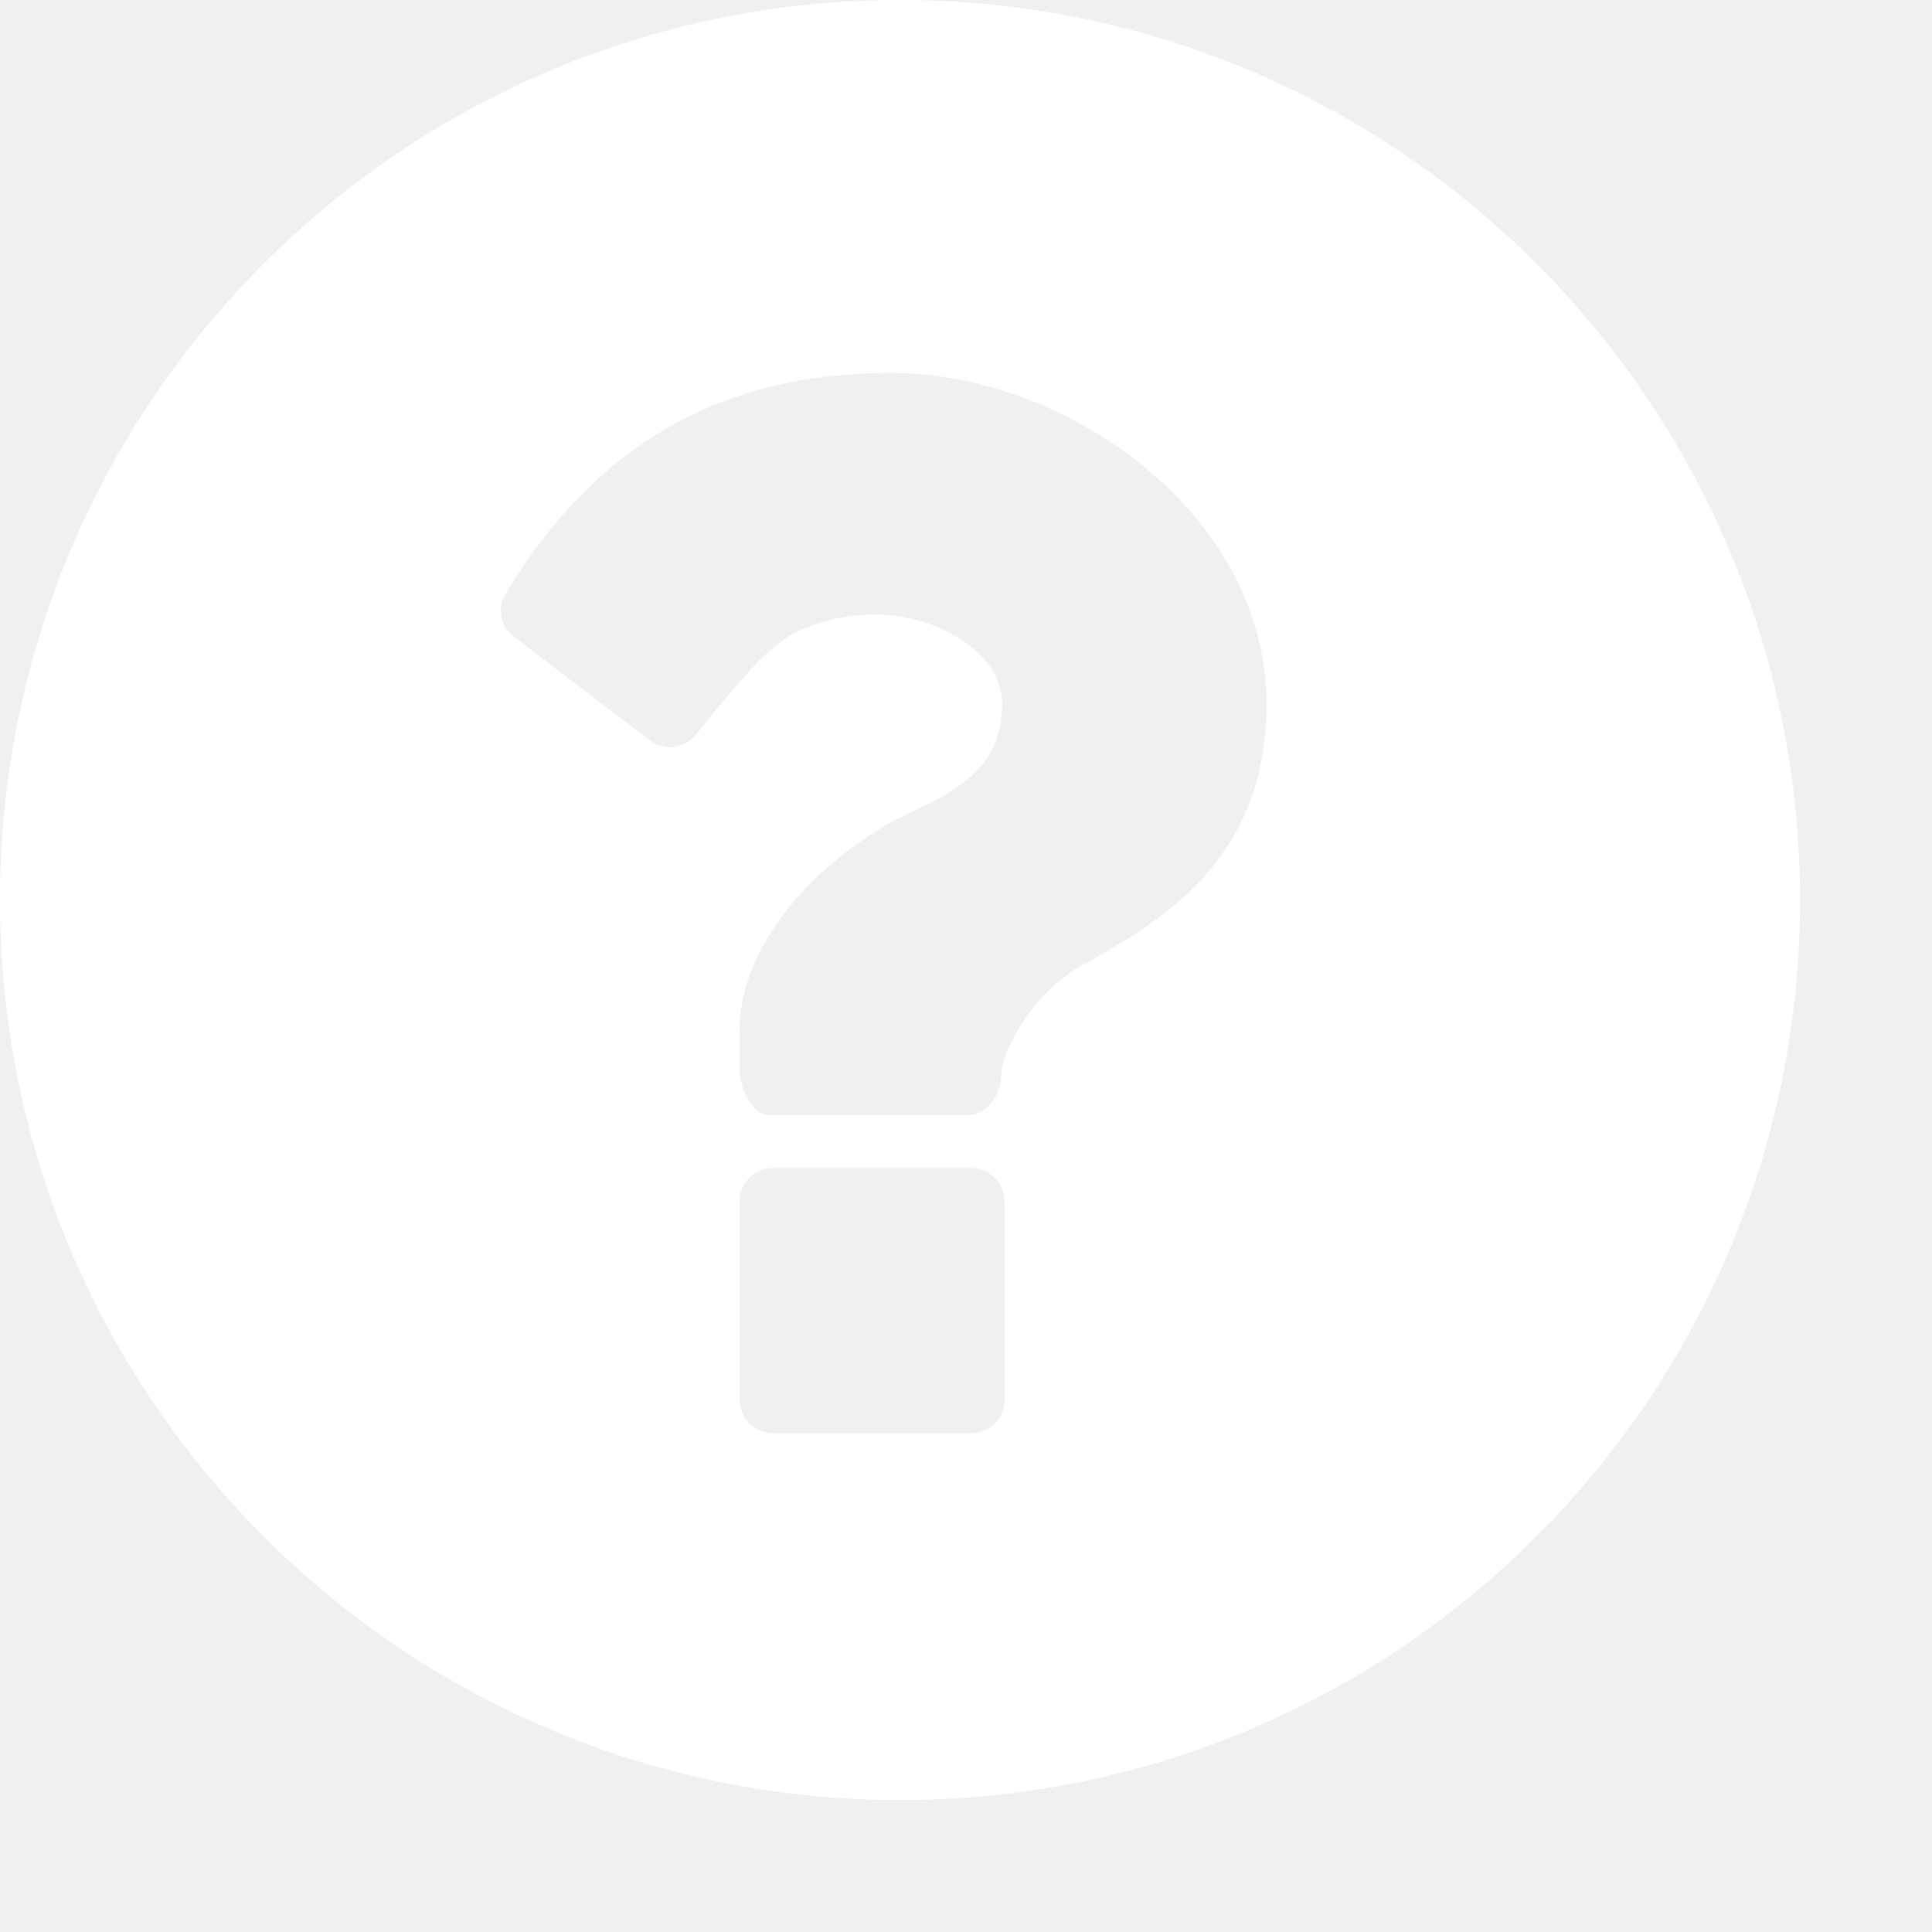
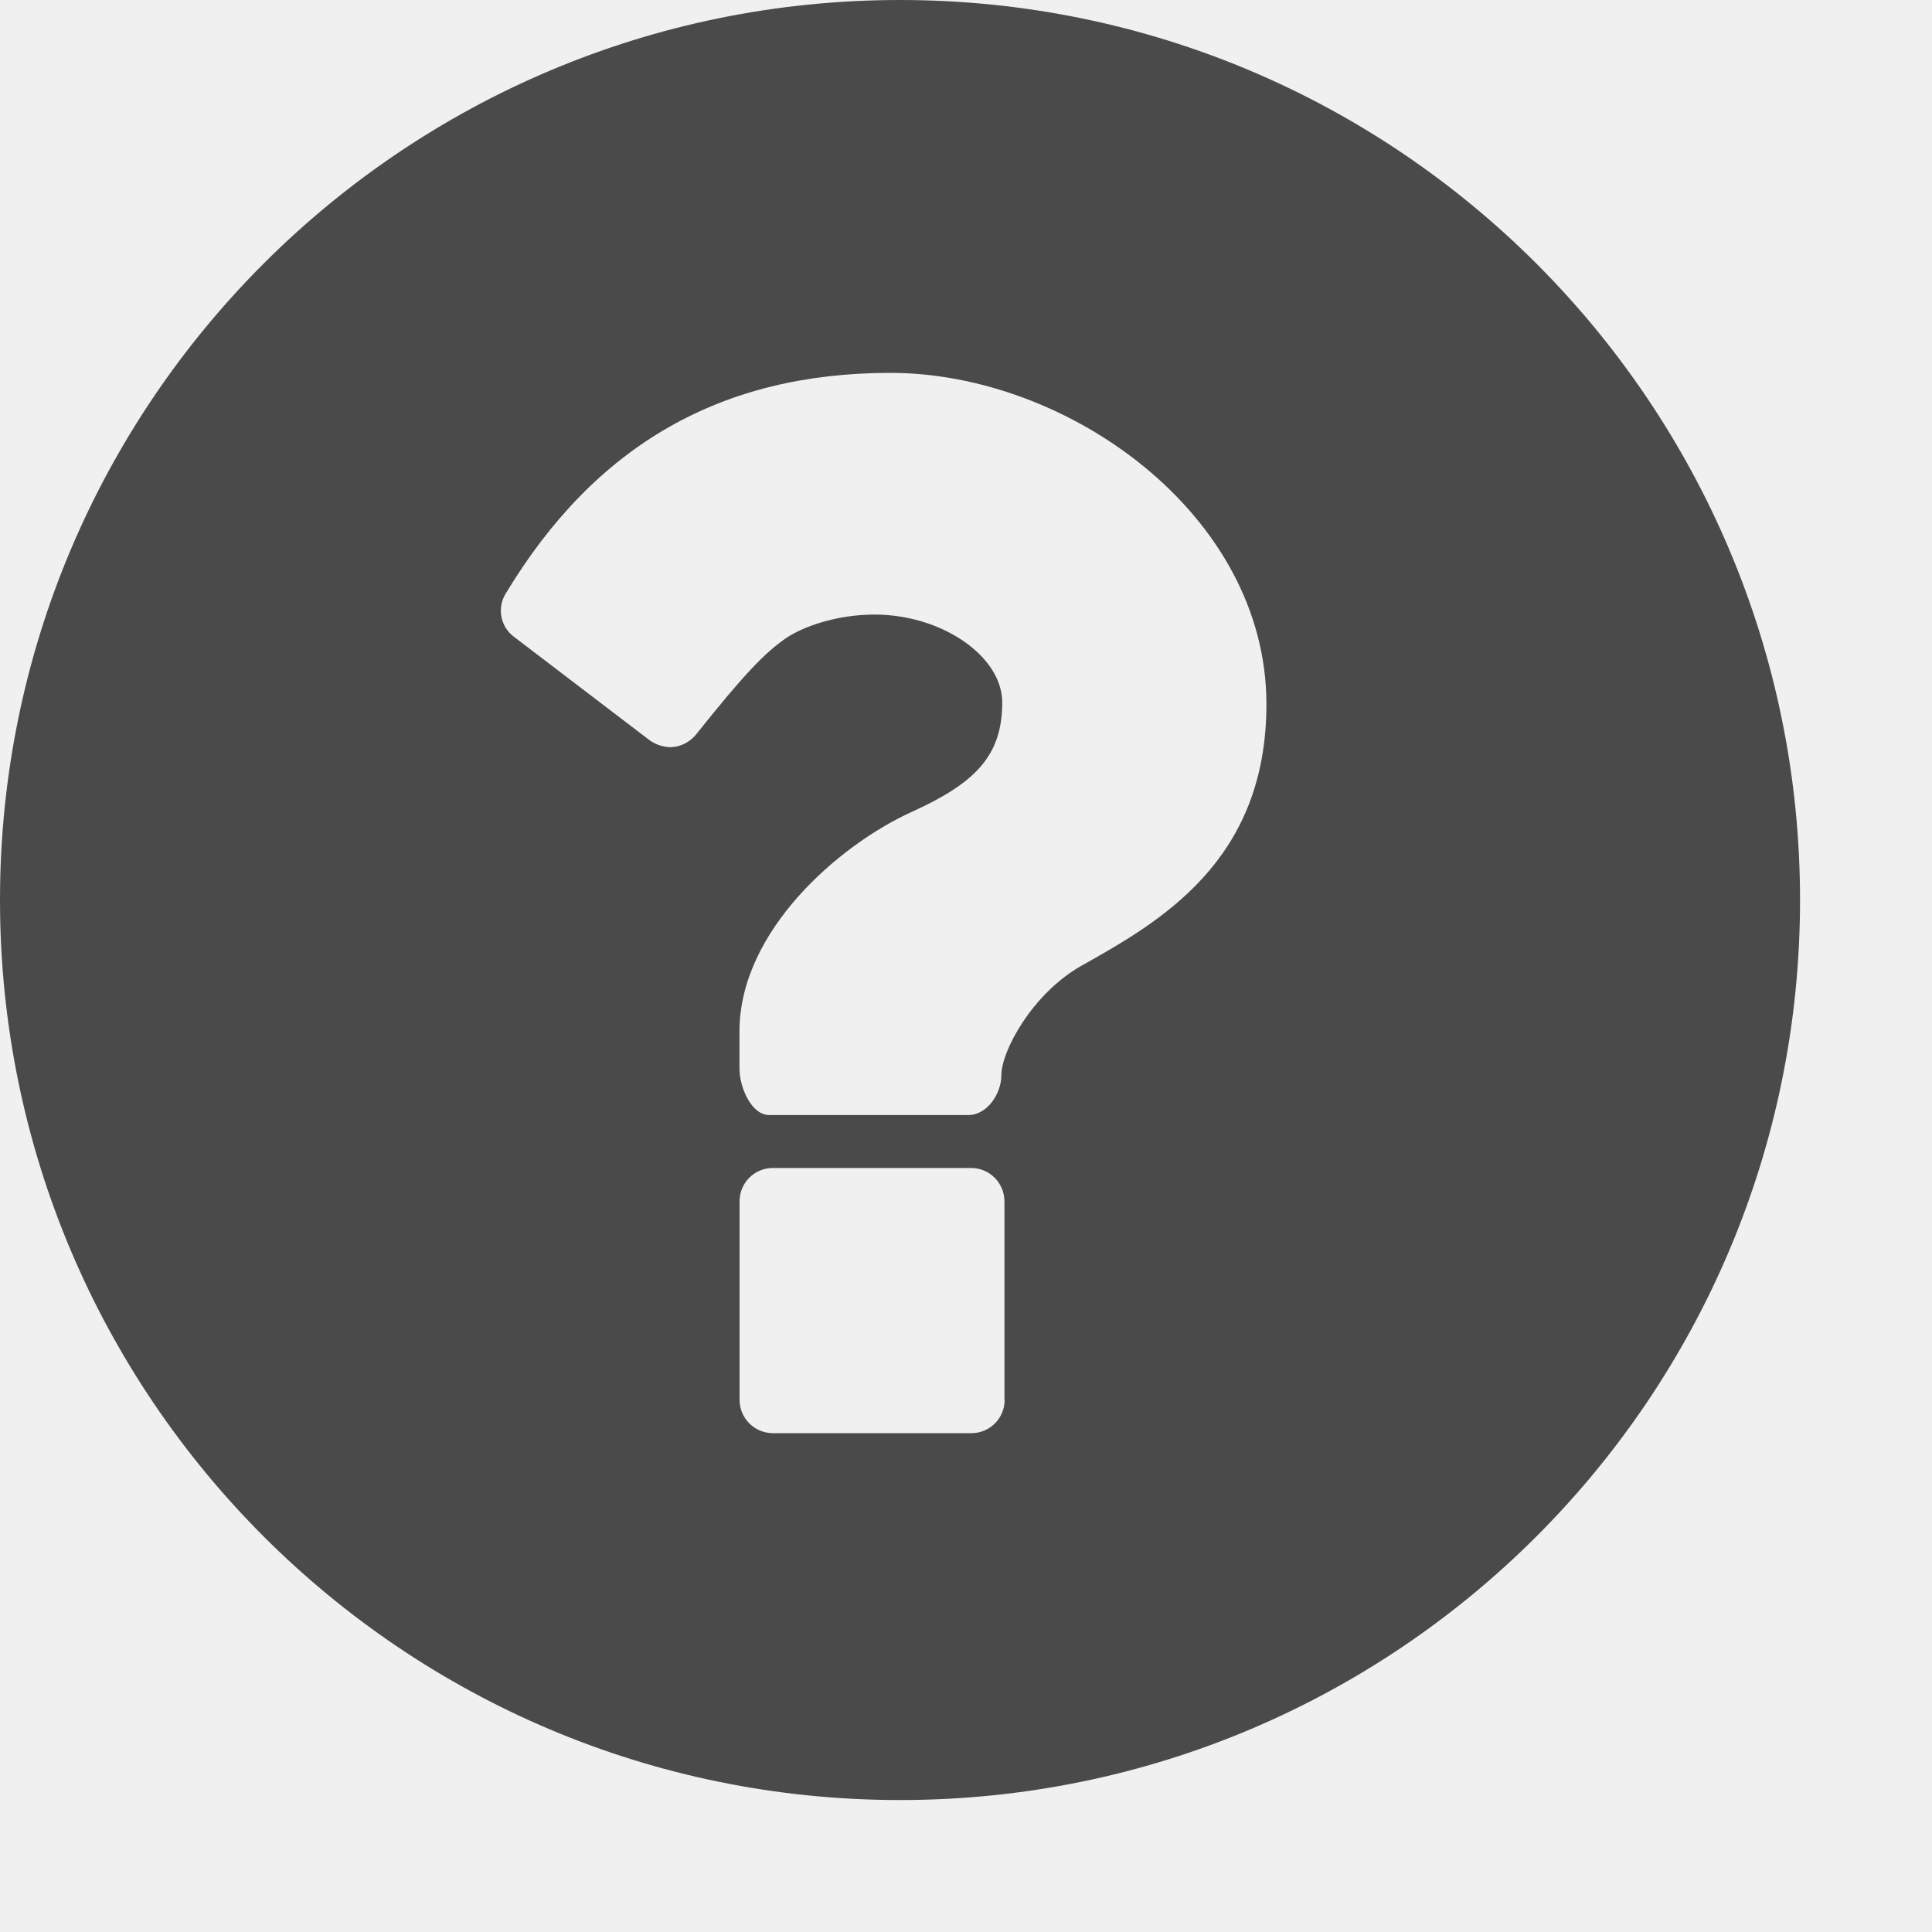
<svg xmlns="http://www.w3.org/2000/svg" width="20" height="20" viewBox="0 0 20 20">
-   <path d="M9.317 0A9.317 9.317 0 0 0 0 9.317a9.317 9.317 0 0 0 18.634 0A9.317 9.317 0 0 0 9.317 0zM10.4 14.492c0 .19-.154.344-.343.344H8a.345.345 0 0 1-.344-.344v-2.057c0-.19.154-.344.343-.344h2.056c.19 0 .343.157.343.346v2.057zM11.19 10c-.507.29-.824.882-.824 1.13 0 .19-.145.413-.343.413H7.965c-.19 0-.31-.292-.31-.48v-.387c0-1.037 1.03-1.93 1.785-2.272.66-.3.935-.583.935-1.132 0-.48-.626-.91-1.322-.91-.385 0-.737.12-.925.25-.206.145-.412.35-.918.986a.354.354 0 0 1-.266.137.395.395 0 0 1-.214-.068L5.323 6.594a.337.337 0 0 1-.085-.454c.926-1.535 2.23-2.28 3.98-2.28 1.834 0 3.892 1.465 3.892 3.43 0 1.628-1.106 2.254-1.92 2.71z" fill="#FFF" fill-rule="evenodd" />
+   <path d="M9.317 0A9.317 9.317 0 0 0 0 9.317a9.317 9.317 0 0 0 18.634 0A9.317 9.317 0 0 0 9.317 0zM10.4 14.492c0 .19-.154.344-.343.344H8a.345.345 0 0 1-.344-.344v-2.057c0-.19.154-.344.343-.344h2.056c.19 0 .343.157.343.346v2.057zM11.19 10c-.507.29-.824.882-.824 1.13 0 .19-.145.413-.343.413H7.965c-.19 0-.31-.292-.31-.48v-.387c0-1.037 1.03-1.93 1.785-2.272.66-.3.935-.583.935-1.132 0-.48-.626-.91-1.322-.91-.385 0-.737.12-.925.25-.206.145-.412.35-.918.986a.354.354 0 0 1-.266.137.395.395 0 0 1-.214-.068L5.323 6.594a.337.337 0 0 1-.085-.454c.926-1.535 2.23-2.28 3.98-2.28 1.834 0 3.892 1.465 3.892 3.43 0 1.628-1.106 2.254-1.92 2.71z" fill="#4A4A4A" fill-rule="evenodd" />
</svg>
